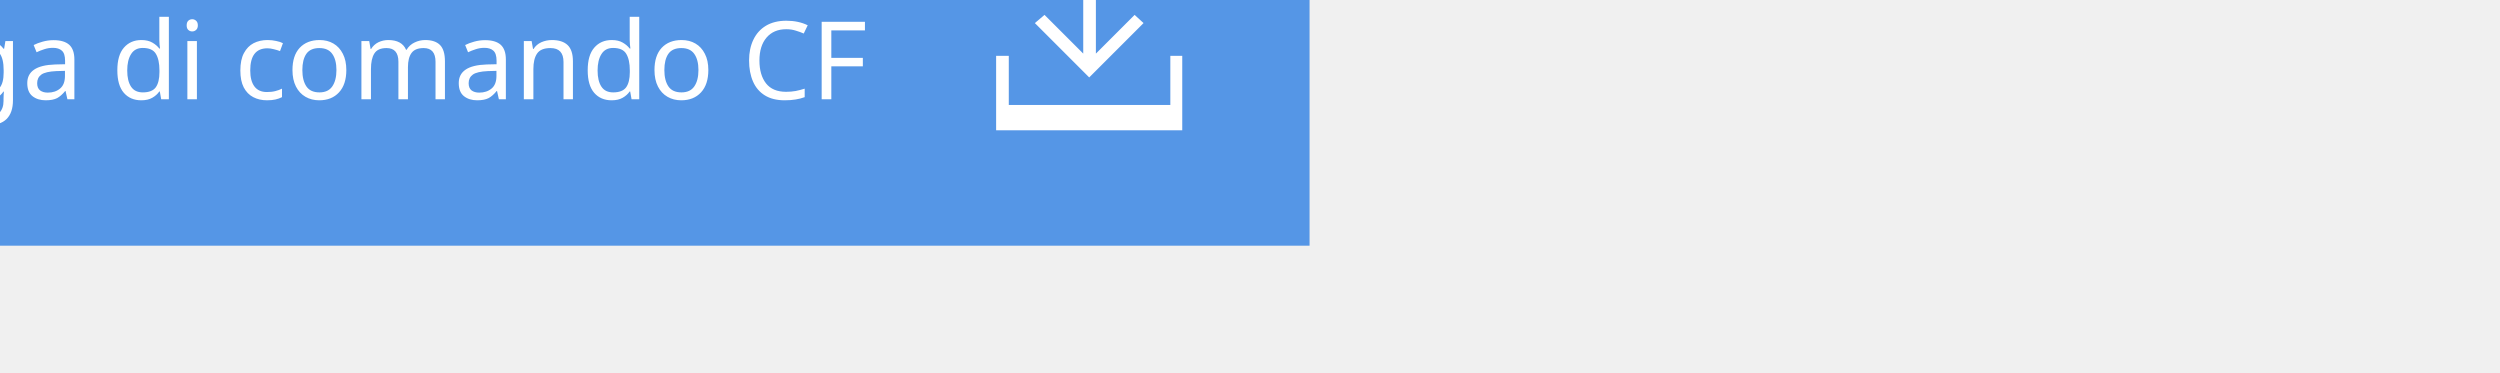
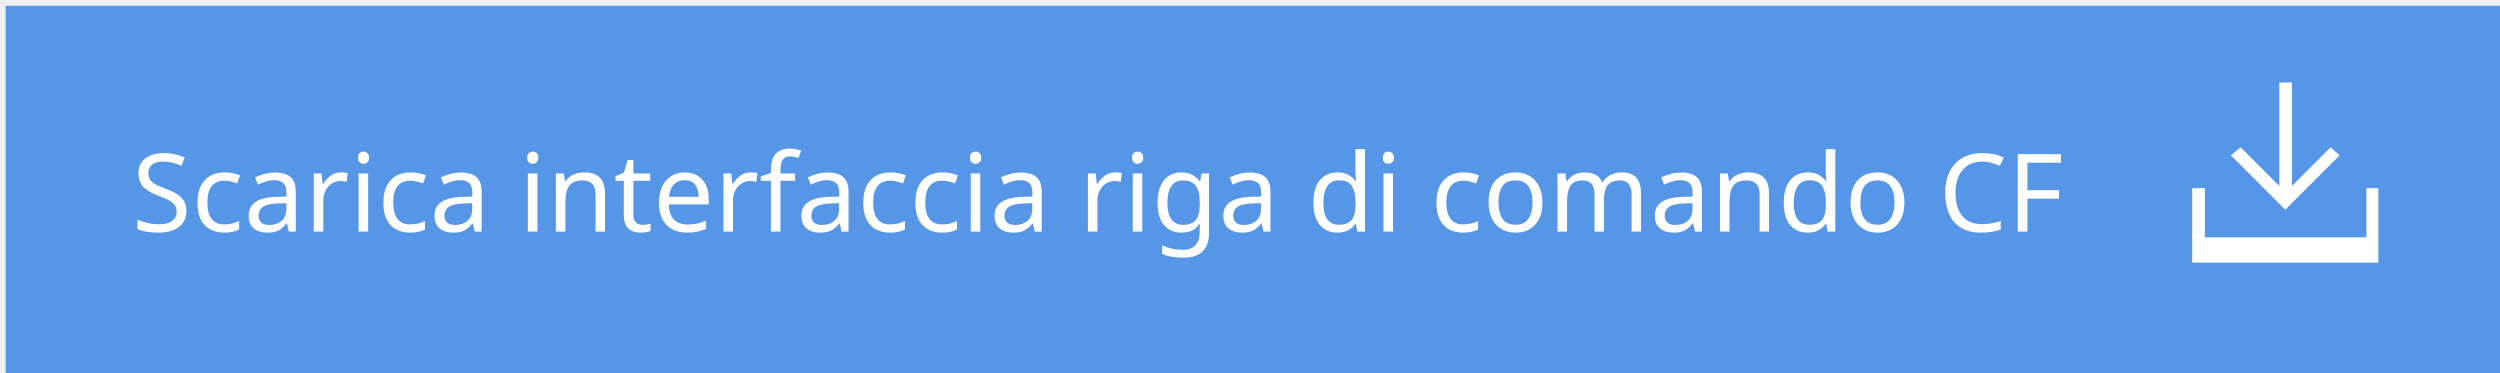
<svg xmlns="http://www.w3.org/2000/svg" version="1.1" id="Layer_1" x="0px" y="0px" width="335.8px" height="50px" viewBox="0 0 335.8 50" enable-background="new 0 0 335.8 50" xml:space="preserve">
-   <rect x="-159.9" y="-17" fill="#5596E6" width="335.8" height="50" />
-   <text transform="matrix(1 0 0 1 -142.9346 13.3311)" fill="#FFFFFF" font-family="'ArialMT'" font-size="14.584">Scarica interfaccia riga di comando CF</text>
-   <g>
-     <polygon fill="#FFFFFF" points="153.6,3.1 152.4,2 147.2,7.2 147.2,-6.7 145.5,-6.7 145.5,7.2 140.3,2 139,3.1 146.3,10.4  " />
-     <polygon fill="#FFFFFF" points="157.2,7.5 157.2,14.1 135.5,14.1 135.5,7.5 133.8,7.5 133.8,14.1 133.8,17.5 135.5,17.5    157.2,17.5 158.8,17.5 158.8,14.1 158.8,7.5  " />
+   <defs id="defs15" />
+   <rect x="0.757" y="0.778" width="335.8" height="50" id="rect3" style="fill:#5596e6" />
+   <text font-size="14.584" id="text5" x="17.723" y="31.109" style="font-size:14.584px;fill:#ffffff;font-family:ArialMT">Scarica interfaccia riga di comando CF</text>
+   <g id="g7" transform="translate(160.6573,17.77765)">
+     <polygon points="152.4,2 147.2,7.2 147.2,-6.7 145.5,-6.7 145.5,7.2 140.3,2 139,3.1 146.3,10.4 153.6,3.1 " id="polygon9" style="fill:#ffffff" />
+     <polygon points="157.2,14.1 135.5,14.1 135.5,7.5 133.8,7.5 133.8,14.1 133.8,17.5 135.5,17.5 157.2,17.5 158.8,17.5 158.8,14.1 158.8,7.5 157.2,7.5 " id="polygon11" style="fill:#ffffff" />
  </g>
</svg>
